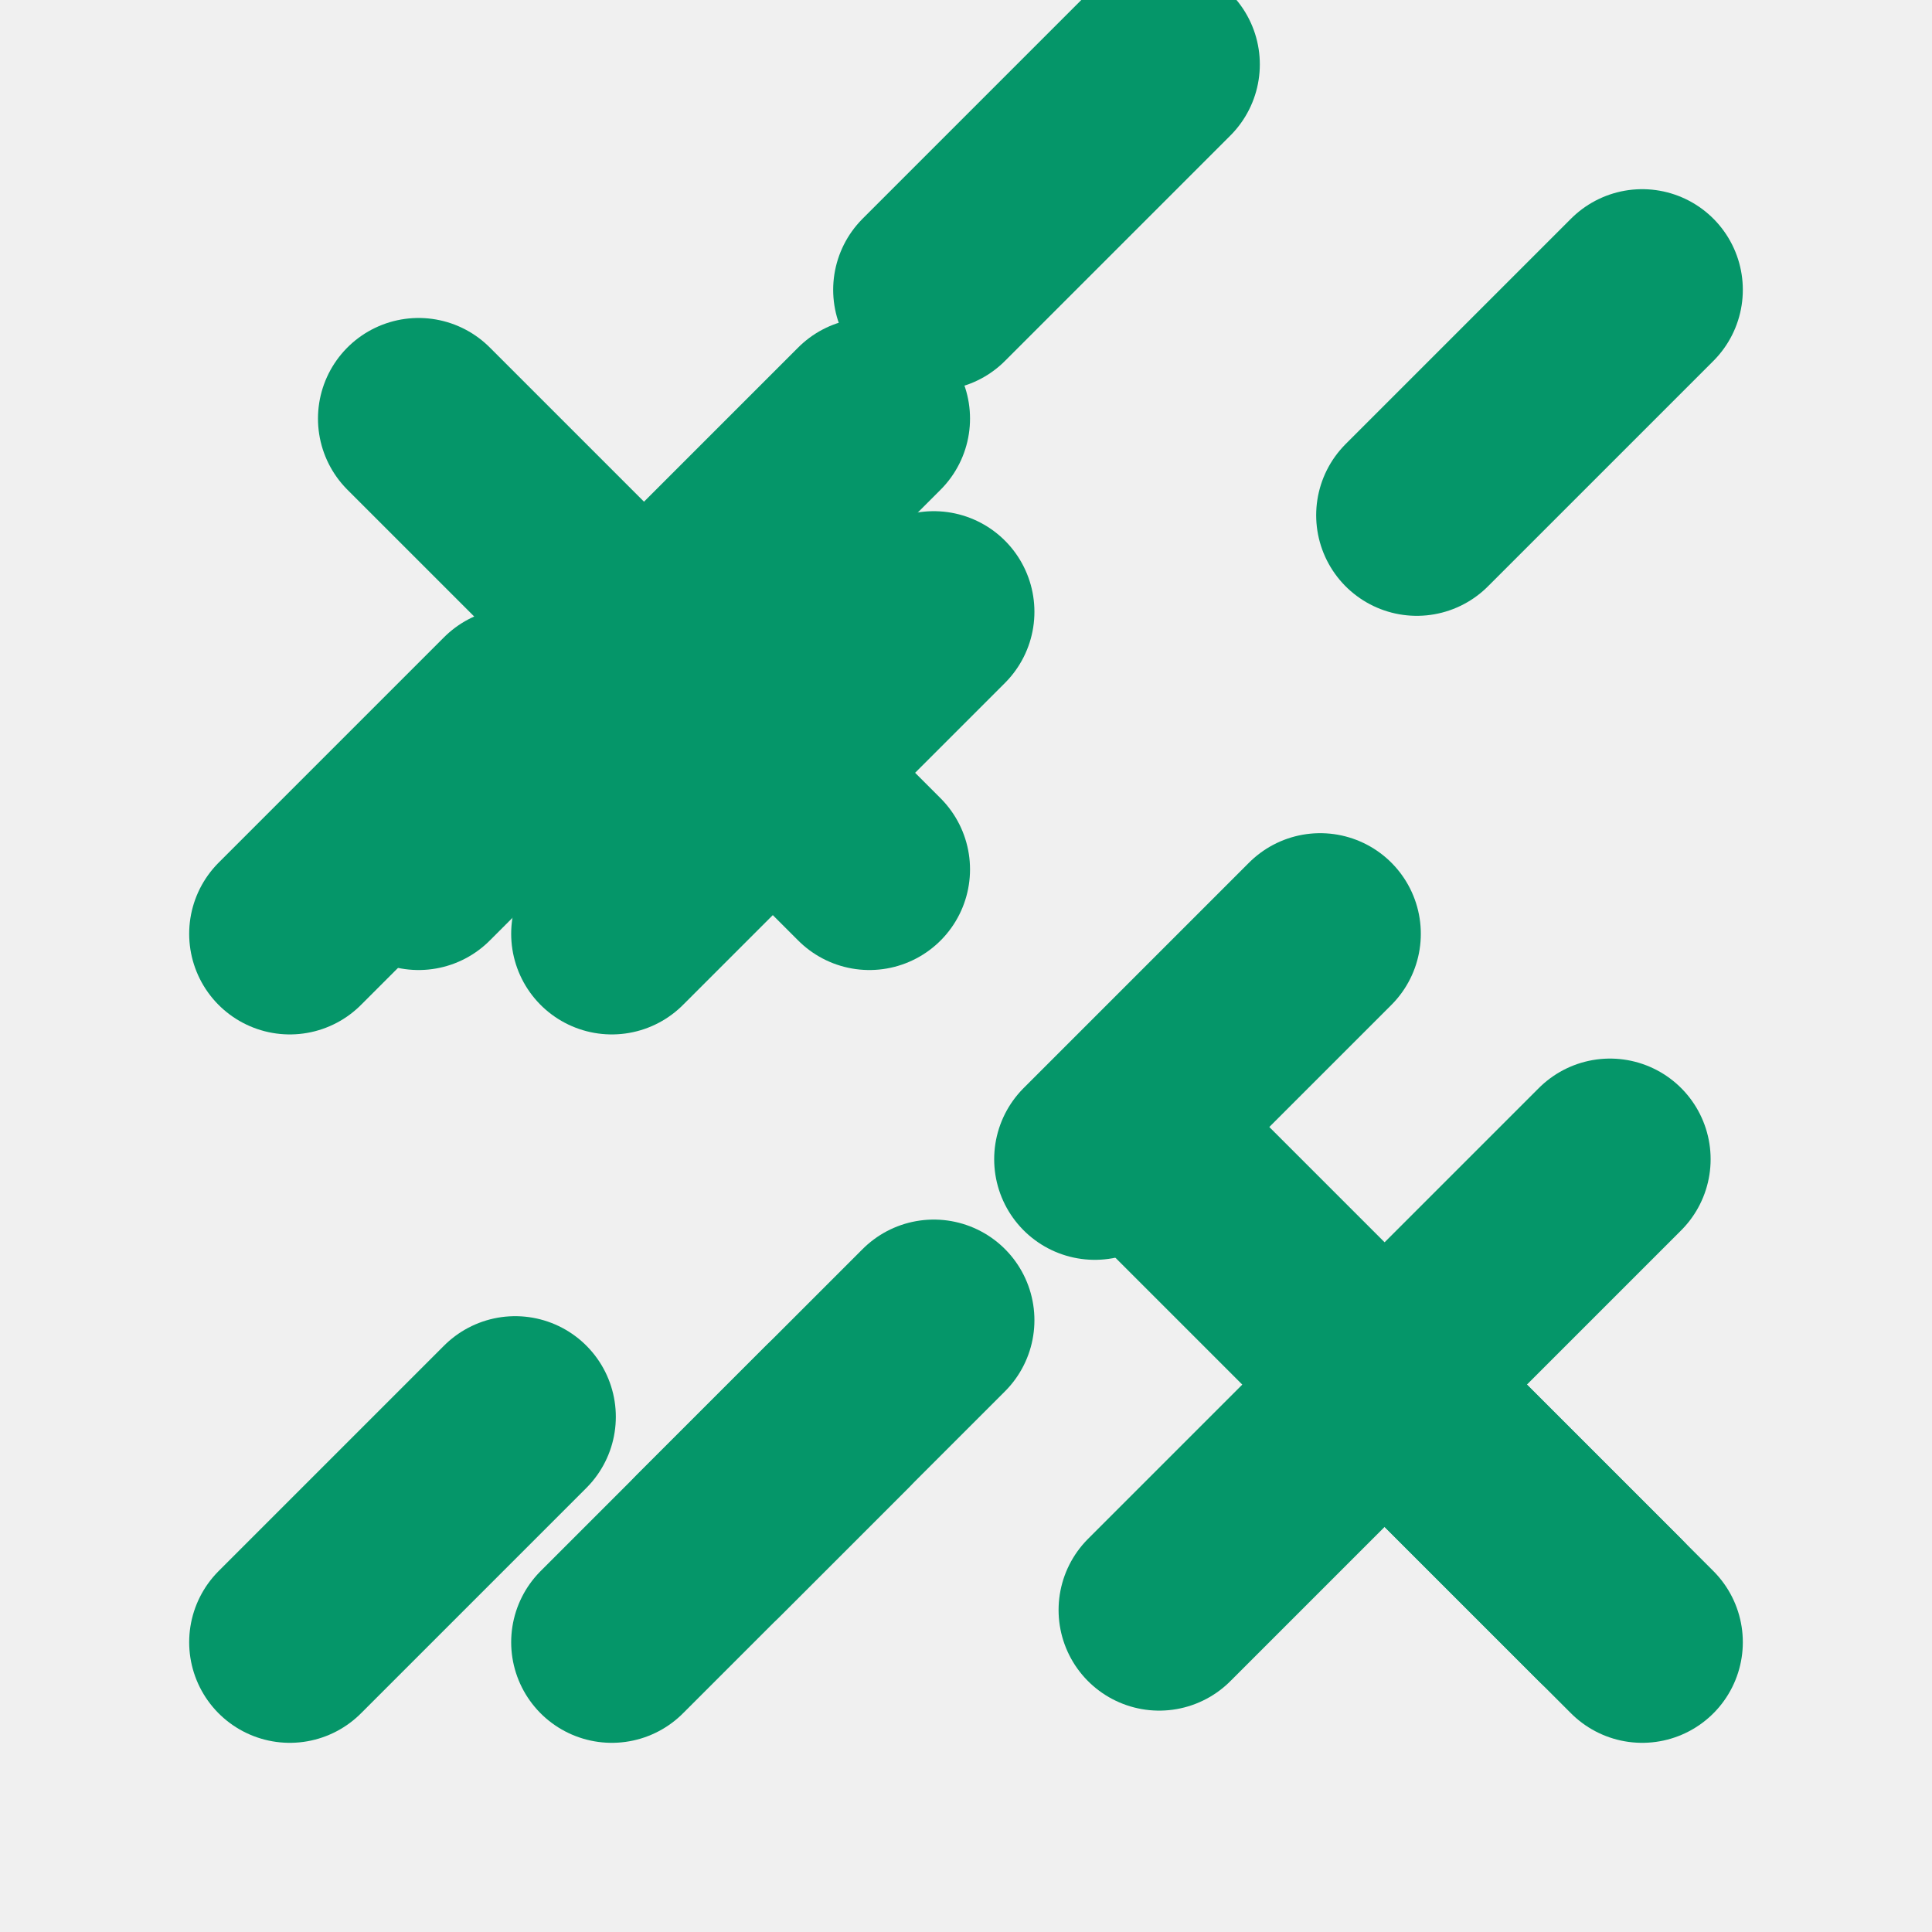
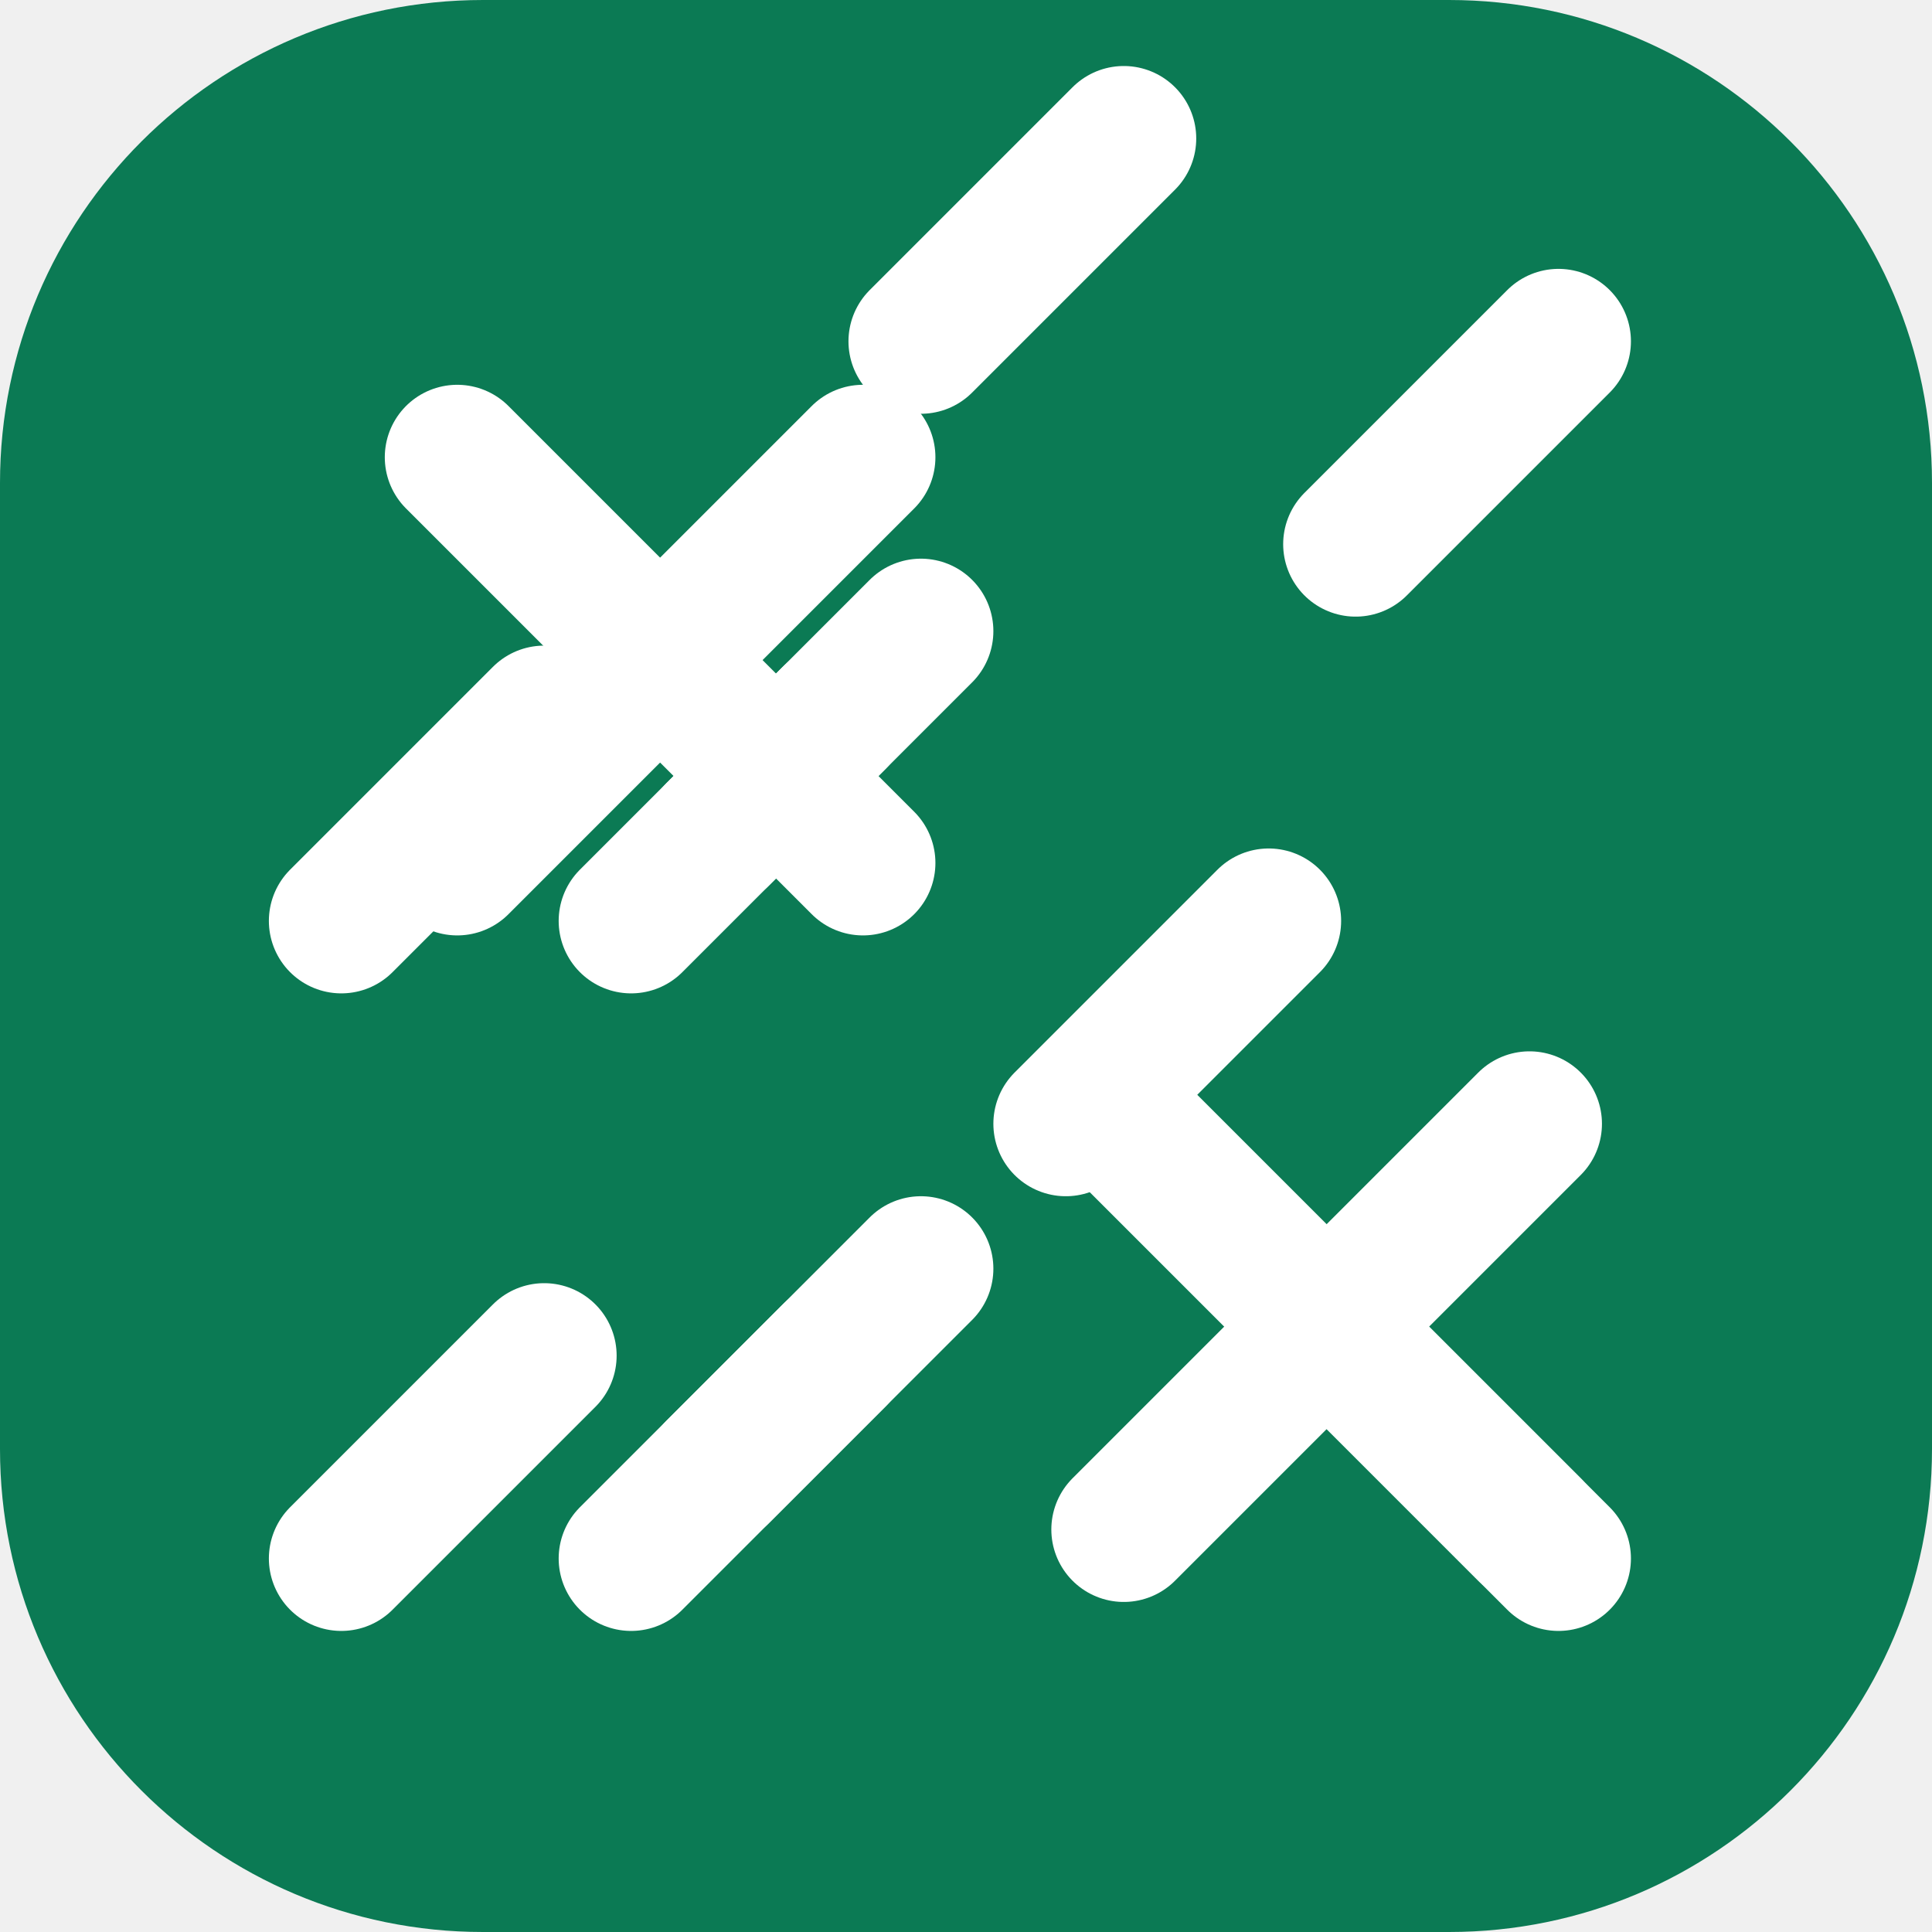
- <svg xmlns="http://www.w3.org/2000/svg" viewBox="0 0 24 24" fill="none" stroke="#059669" stroke-width="2.5" stroke-linecap="round" stroke-linejoin="round">
-   <path d="M14.4 14.4l5.6 5.6" />
-   <path d="M20 14.4l-5.6 5.6" />
-   <path d="M11.6 16.4l-2.8 2.8" />
-   <path d="M3.6 11.6l2.8-2.8" />
-   <path d="M5.2 5.2l5.6 5.6" />
-   <path d="M10.8 5.2L5.2 10.8" />
-   <path d="M20.4 3.6l-2.8 2.8" />
-   <path d="M7.6 20.4l2.8-2.8" />
-   <path d="M3.6 20.4l2.8-2.8" />
-   <path d="M11.6 7.6l-2.8 2.8" />
-   <path d="M20.4 20.4l-2.8-2.8" />
-   <path d="M7.6 11.6l2.8-2.8" />
-   <path d="M16.4 11.6l-2.8 2.8" />
-   <path d="M11.6 3.6l2.8-2.8" />
+ <svg xmlns="http://www.w3.org/2000/svg" viewBox="0 0 24 24">
+   <rect width="24" height="24" rx="6" fill="#0b7a54" />
+   <g fill="none" stroke="#ffffff" stroke-width="2" stroke-linecap="round" stroke-linejoin="round" transform="translate(1, 1) scale(0.9)">
+     <path d="M14.4 14.4l5.6 5.6" />
+     <path d="M20 14.4l-5.6 5.6" />
+     <path d="M11.6 16.4l-2.8 2.8" />
+     <path d="M3.6 11.6l2.8-2.8" />
+     <path d="M5.2 5.2l5.6 5.6" />
+     <path d="M10.8 5.2L5.2 10.8" />
+     <path d="M20.4 3.6l-2.8 2.8" />
+     <path d="M7.6 20.4l2.8-2.8" />
+     <path d="M3.6 20.4l2.8-2.8" />
+     <path d="M11.6 7.6l-2.8 2.8" />
+     <path d="M20.4 20.4l-2.8-2.8" />
+     <path d="M7.6 11.6l2.8-2.8" />
+     <path d="M16.4 11.6l-2.8 2.8" />
+     <path d="M11.6 3.6l2.8-2.8" />
+   </g>
</svg>
